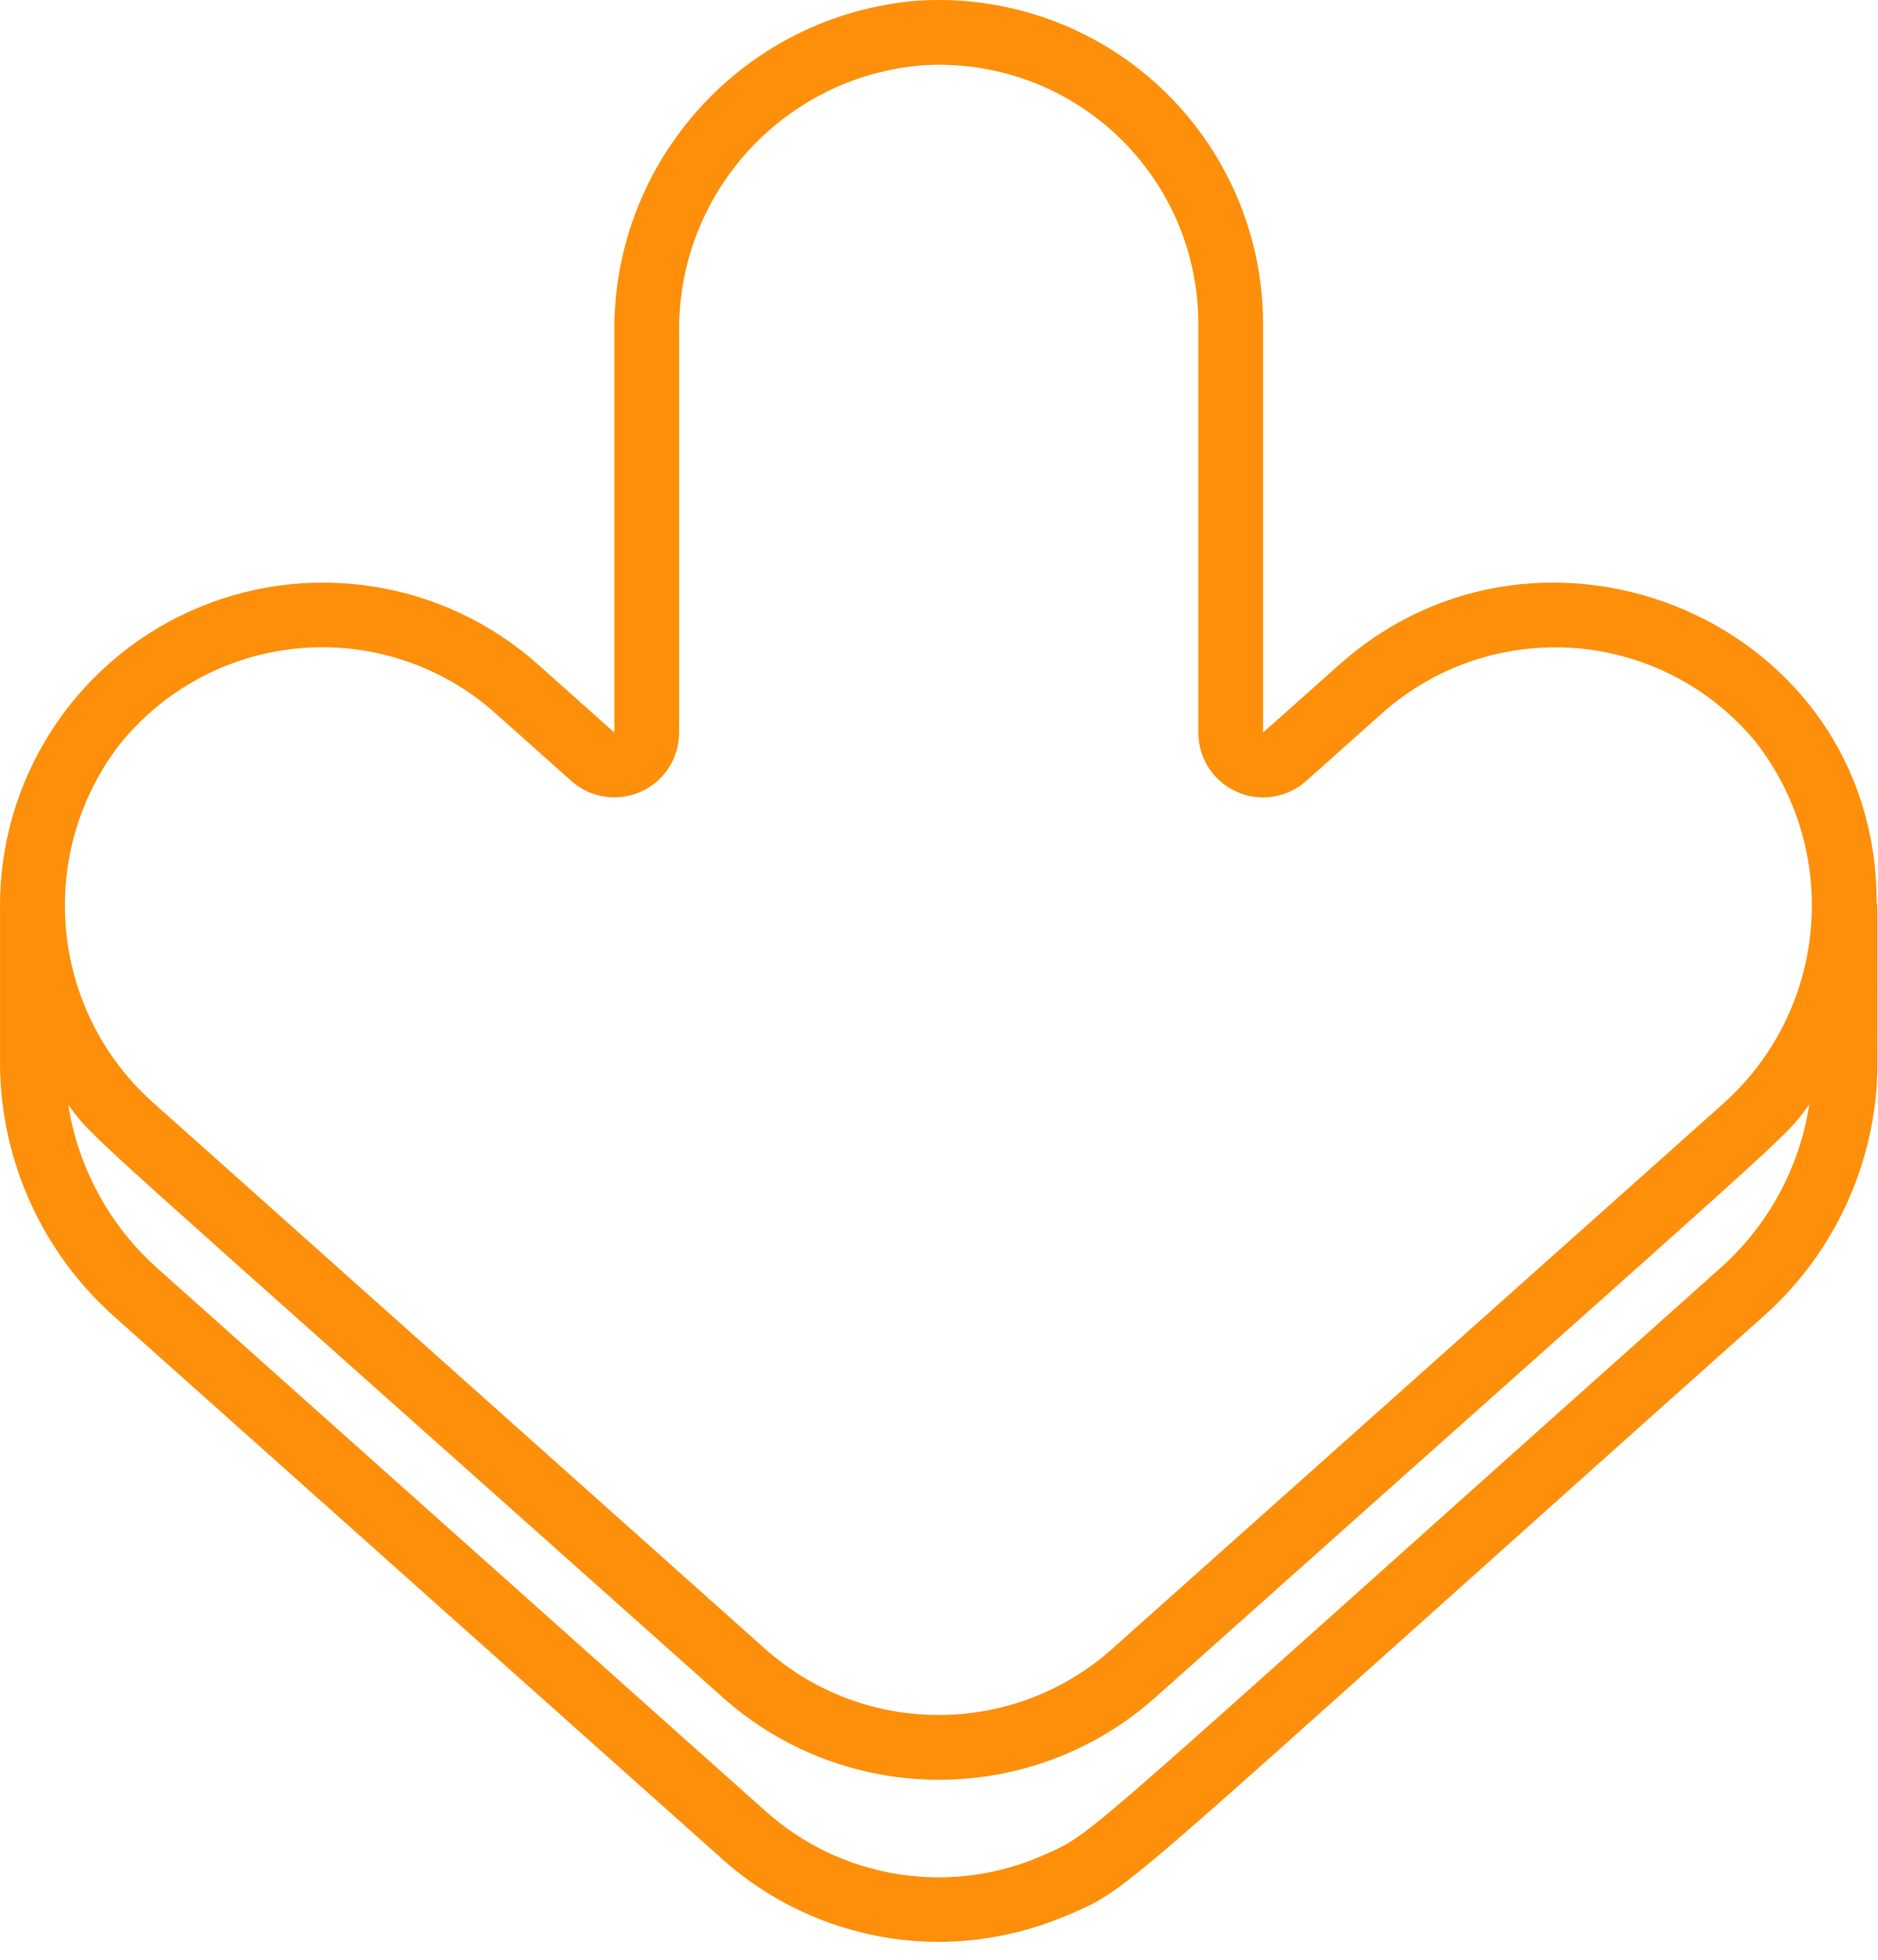
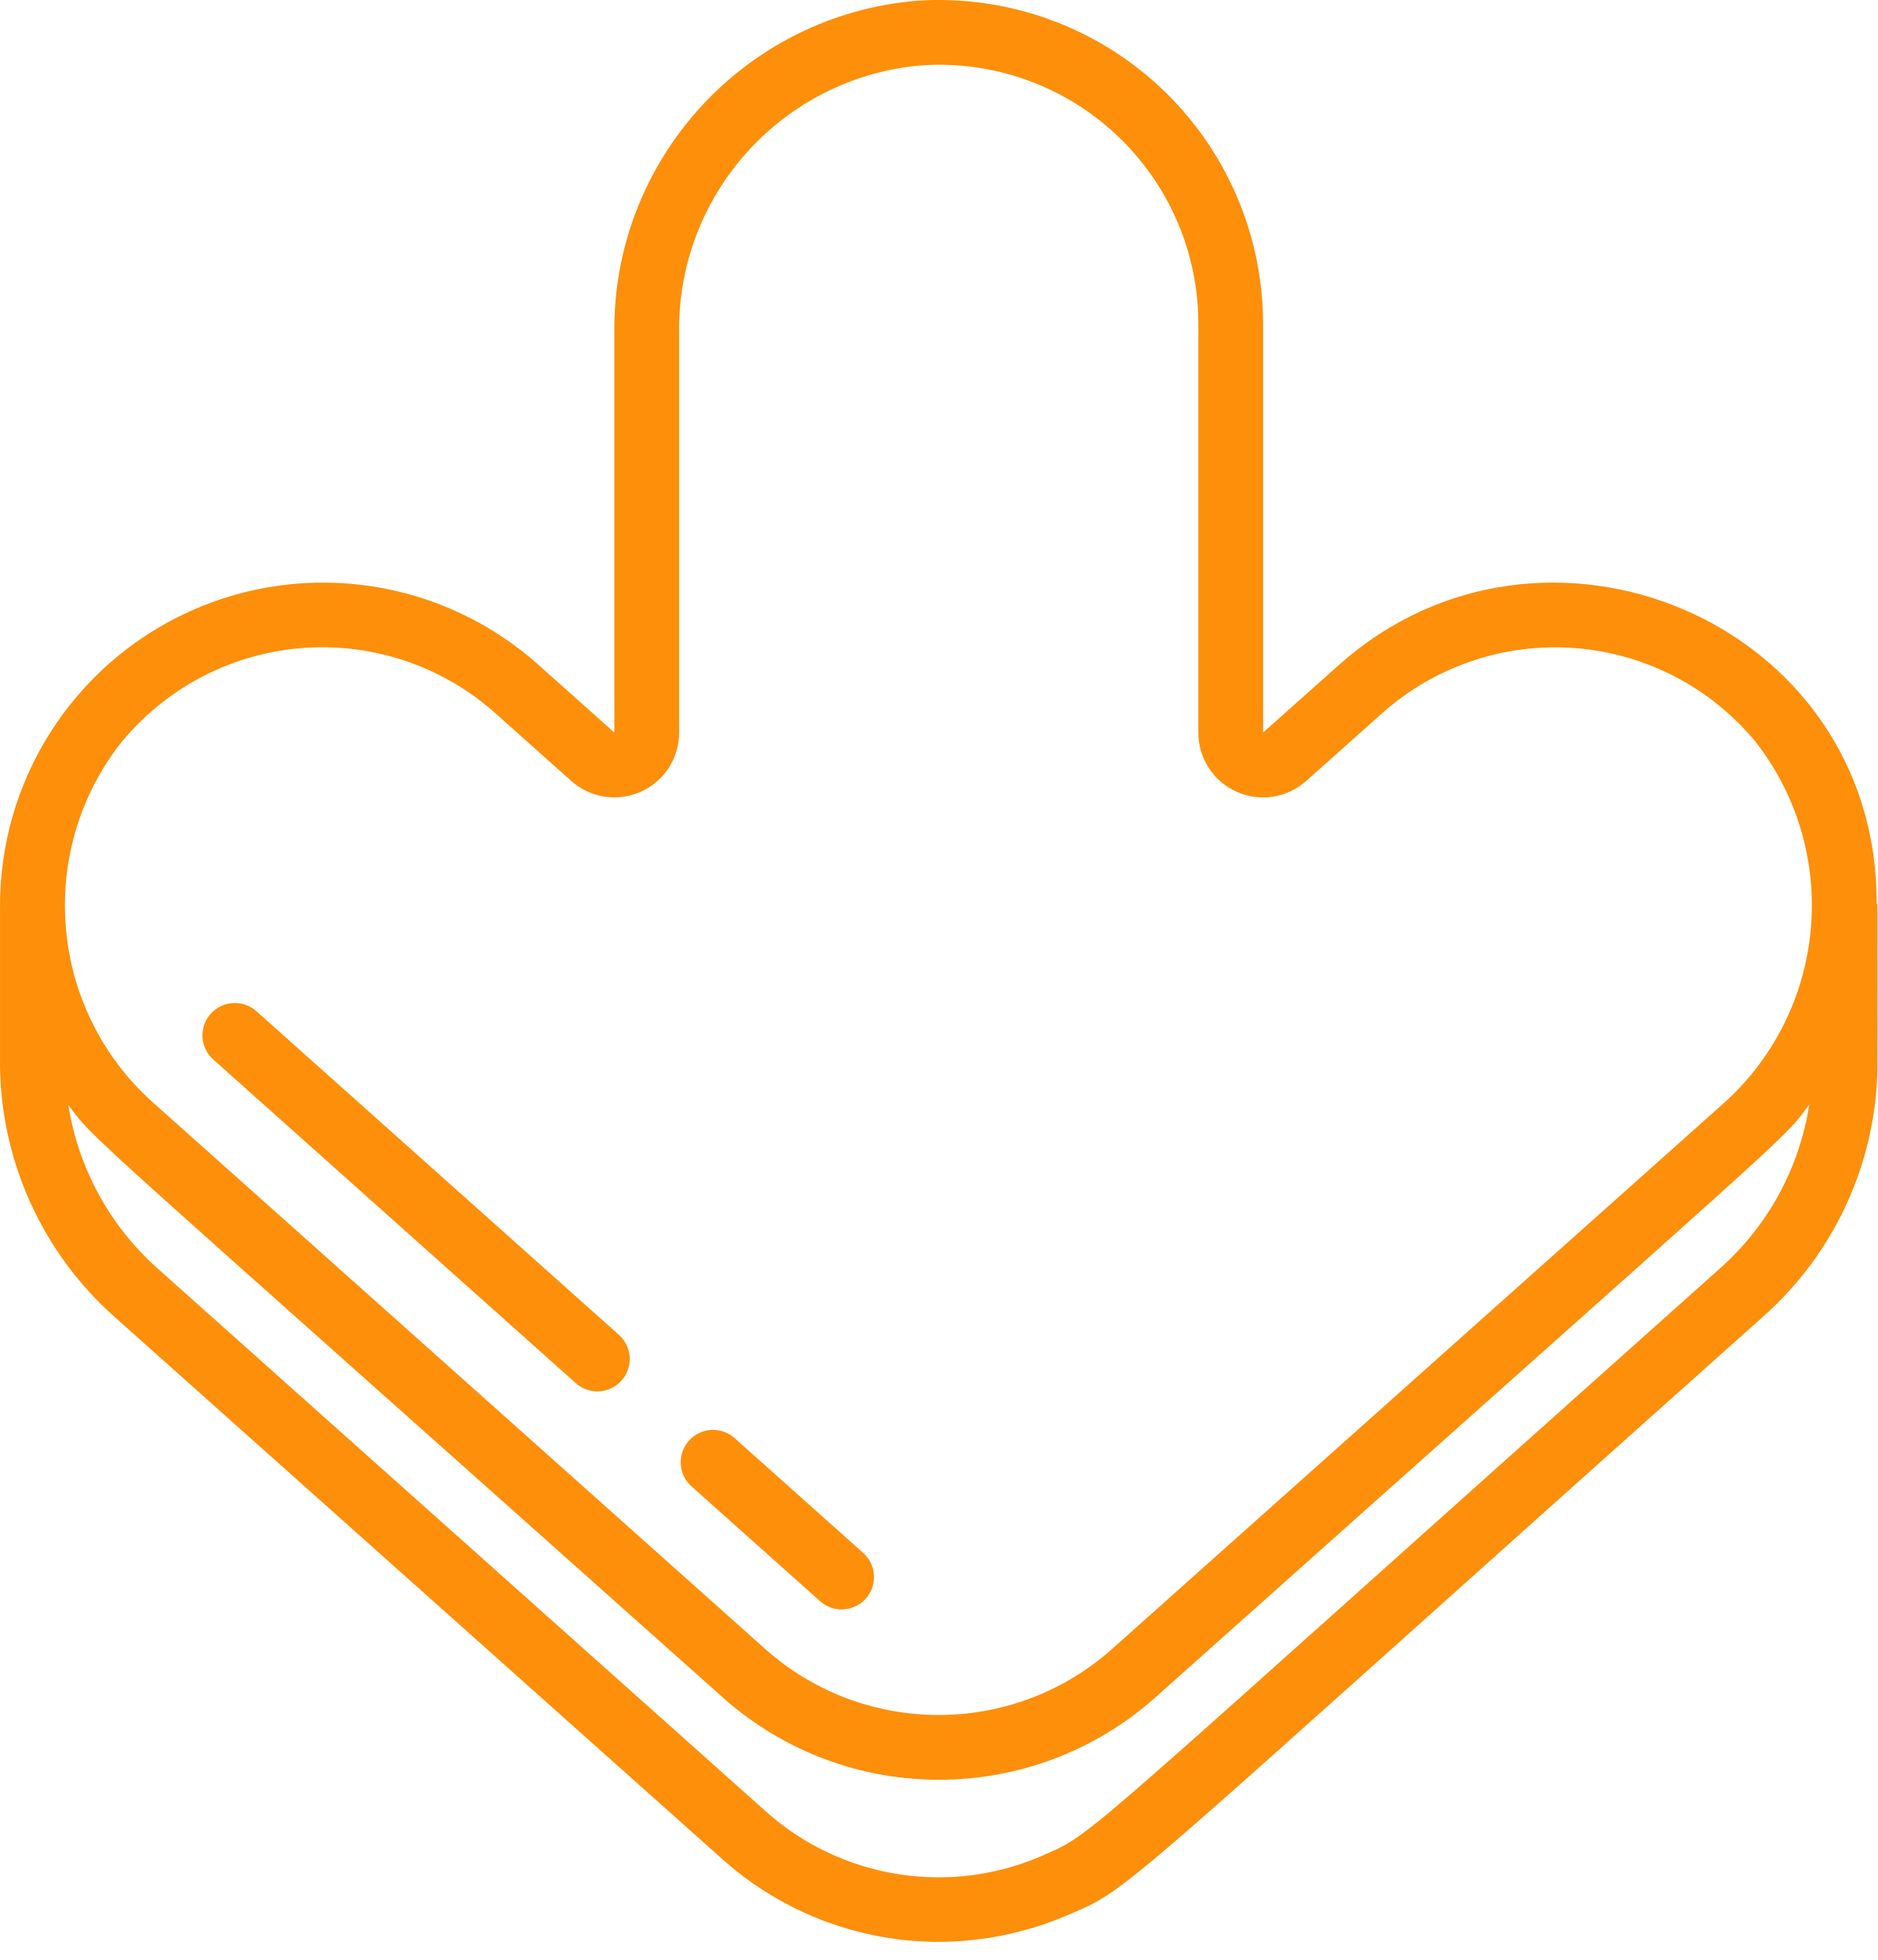
<svg xmlns="http://www.w3.org/2000/svg" width="68" height="71" viewBox="0 0 68 71" fill="none">
+   <path d="M20.855 50.104C21.167 50.383 21.605 50.474 22.003 50.343C22.4 50.212 22.698 49.879 22.783 49.468C22.869 49.058 22.729 48.634 22.416 48.355L9.286 36.631C8.803 36.2 8.062 36.242 7.63 36.725C7.199 37.208 7.241 37.949 7.724 38.38L20.855 50.104Z" fill="#FD8F0A" />
+   <path d="M29.702 58.002C30.014 58.281 30.452 58.372 30.849 58.241C31.247 58.11 31.545 57.777 31.63 57.367C31.715 56.957 31.576 56.532 31.263 56.253L26.574 52.067C26.088 51.665 25.372 51.718 24.952 52.188C24.532 52.658 24.558 53.376 25.012 53.813L29.702 58.002Z" fill="#FD8F0A" />
  <path d="M0.001 38.69C0.064 42.129 1.556 45.385 4.12 47.677L26.262 67.435C28.395 69.3 31.13 70.333 33.963 70.344C35.618 70.342 37.255 69.997 38.77 69.331C41.022 68.372 40.389 68.641 63.891 47.663C66.452 45.376 67.941 42.123 67.998 38.69C67.998 31.681 68.011 33.003 67.968 32.68C67.974 22.514 55.899 17.476 48.492 24.09L45.747 26.535V11.725C45.742 8.478 44.393 5.377 42.02 3.16C39.647 0.944 36.461 -0.191 33.221 0.026C26.964 0.54 22.171 5.809 22.25 12.086V26.536L19.508 24.09C16.053 20.995 11.095 20.233 6.869 22.148C2.644 24.064 -0.05 28.295 0.001 32.934V38.69ZM62.329 45.916C38.796 66.922 39.707 66.35 37.849 67.178C34.436 68.714 30.436 68.077 27.669 65.557L5.684 45.929C3.965 44.388 2.831 42.3 2.471 40.019C3.518 41.402 2.28 40.171 26.262 61.564C30.73 65.466 37.403 65.437 41.837 61.496C65.711 40.178 64.481 41.414 65.529 40.01C65.179 42.29 64.048 44.378 62.329 45.916ZM4.265 27.055C5.869 25.007 8.25 23.714 10.842 23.483C13.434 23.253 16.006 24.106 17.946 25.84L20.686 28.285C21.375 28.904 22.364 29.059 23.21 28.68C24.056 28.302 24.599 27.461 24.597 26.535V12.086C24.515 7.045 28.348 2.799 33.372 2.368C35.966 2.189 38.518 3.095 40.419 4.869C42.32 6.642 43.4 9.125 43.402 11.725V26.535C43.399 27.461 43.943 28.303 44.788 28.681C45.634 29.06 46.623 28.905 47.313 28.286L50.054 25.84C51.963 24.136 54.483 23.283 57.034 23.476C59.585 23.669 61.947 24.892 63.578 26.863C66.73 30.897 66.18 36.691 62.324 40.058L40.192 59.809C36.611 62.92 31.278 62.894 27.729 59.747L5.678 40.06C1.861 36.772 1.243 31.088 4.265 27.055Z" fill="#FD8F0A" />
</svg>
